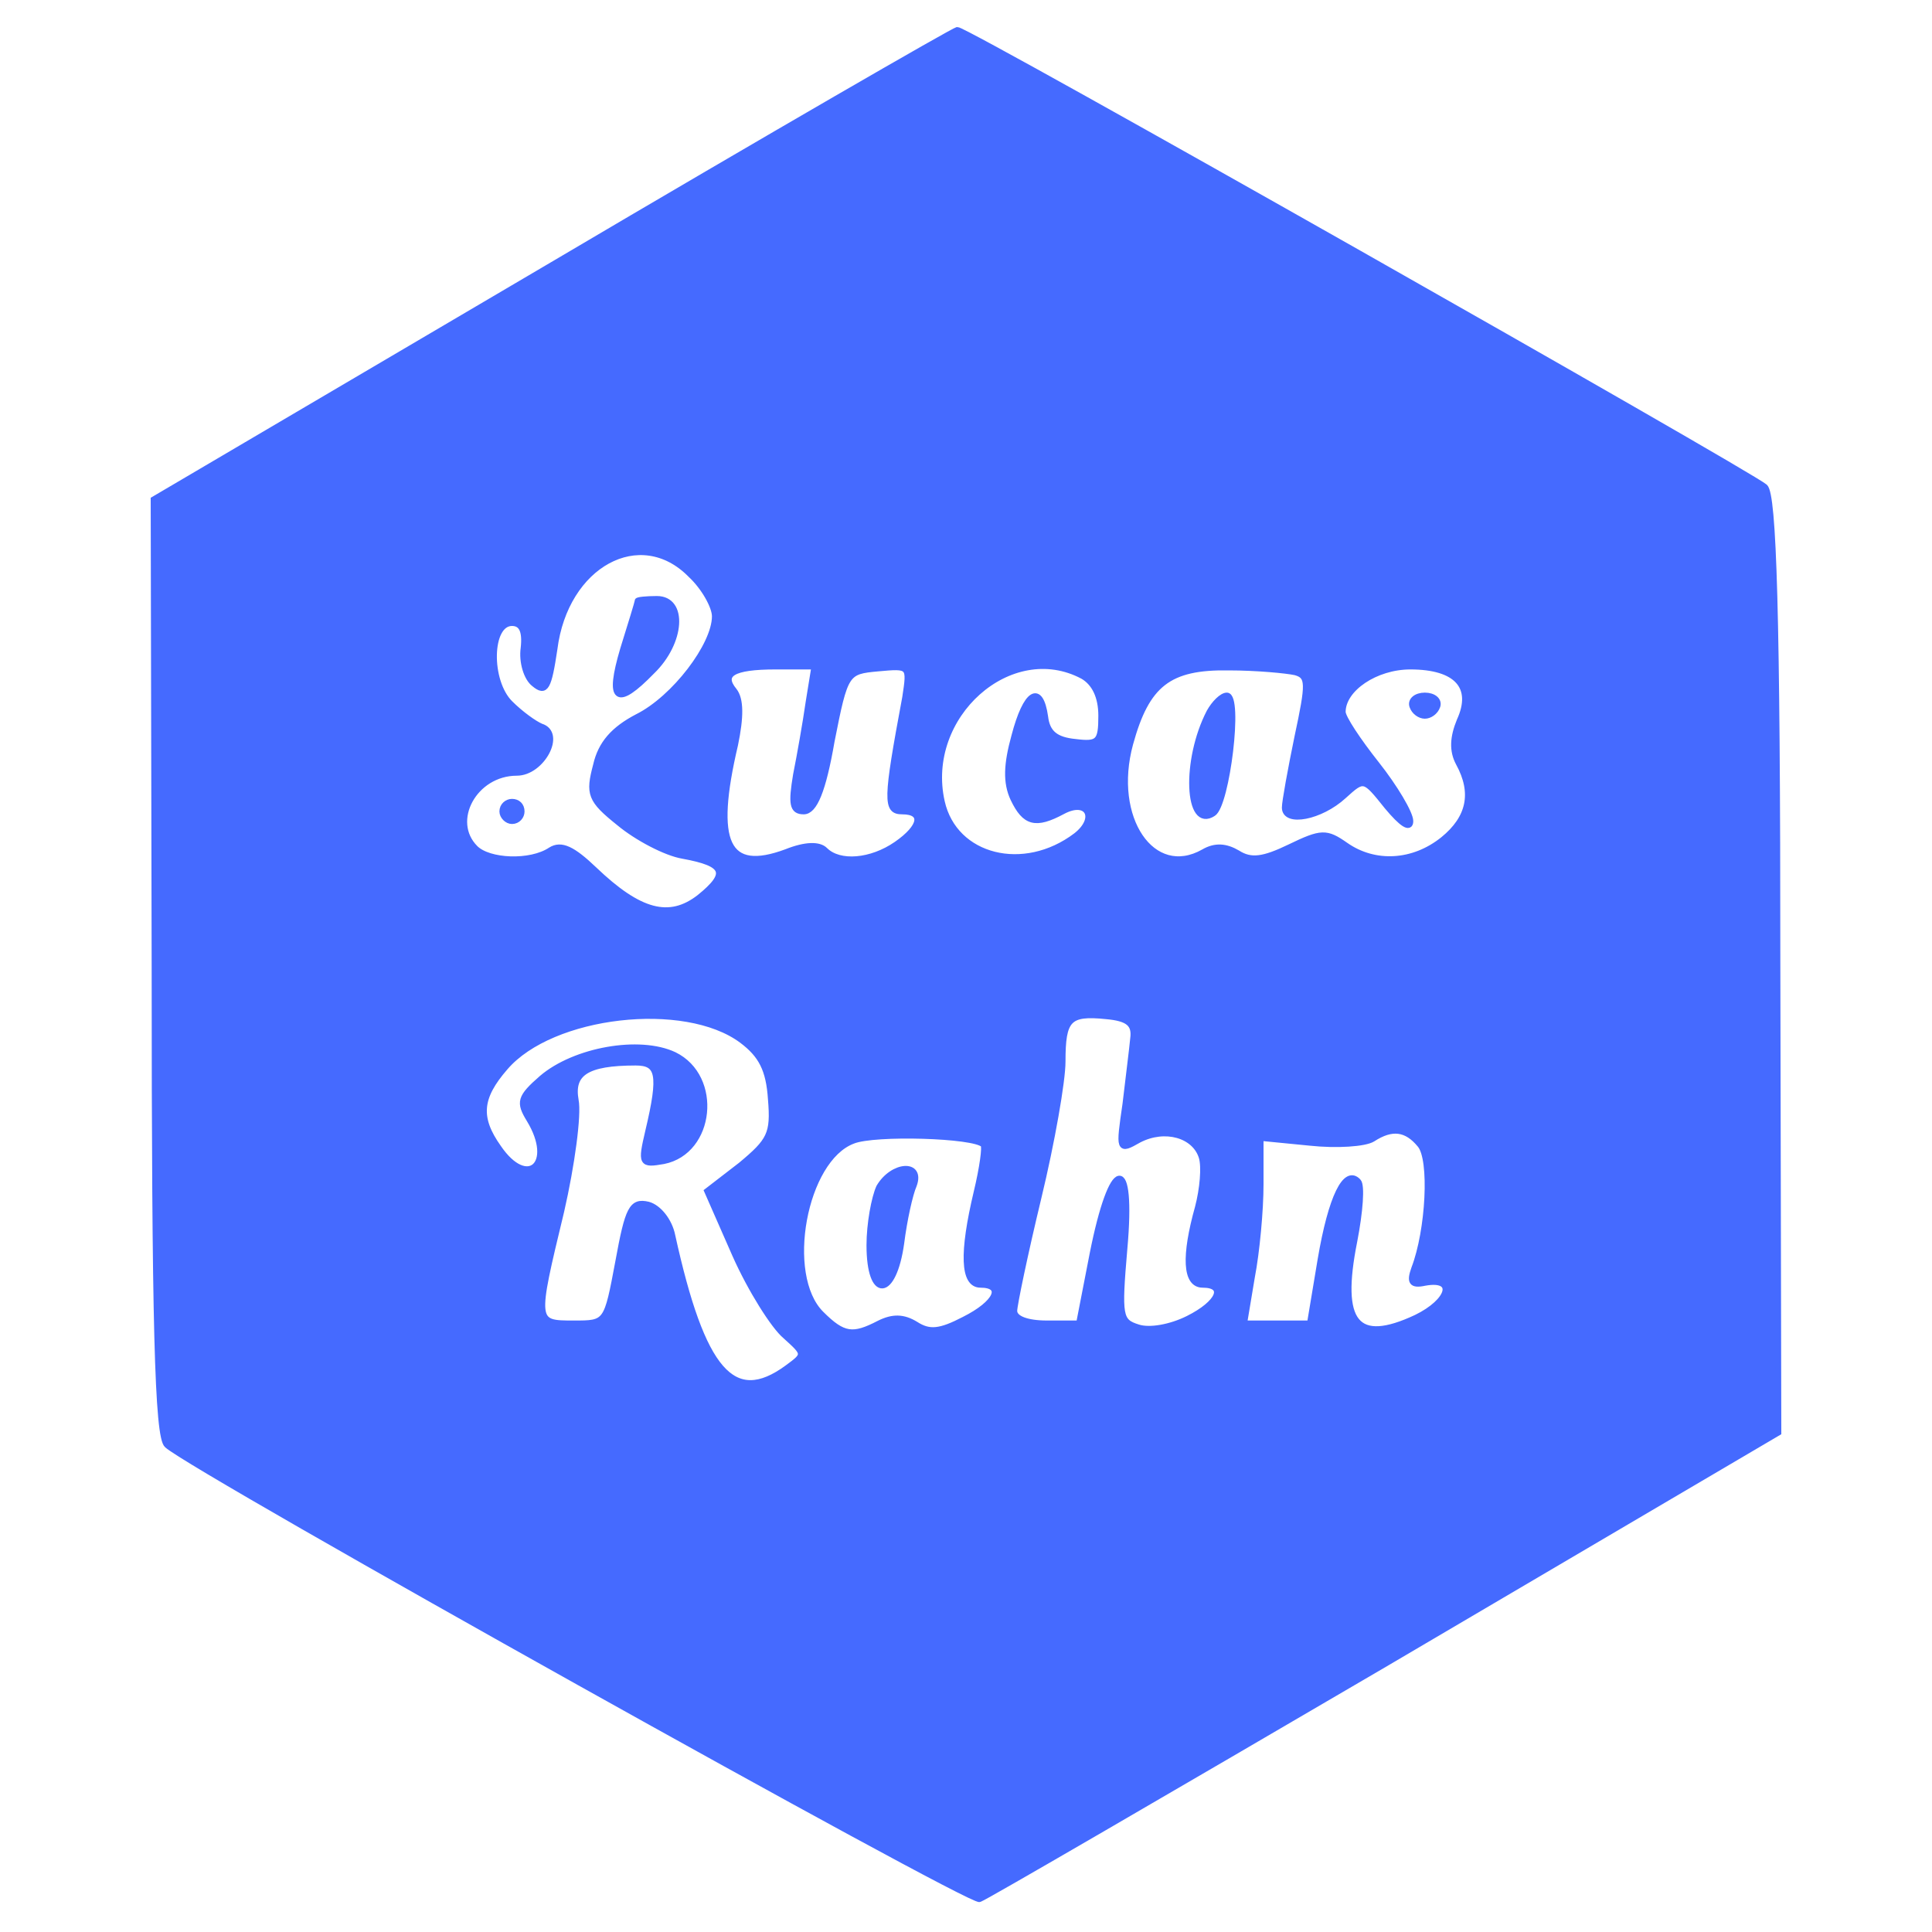
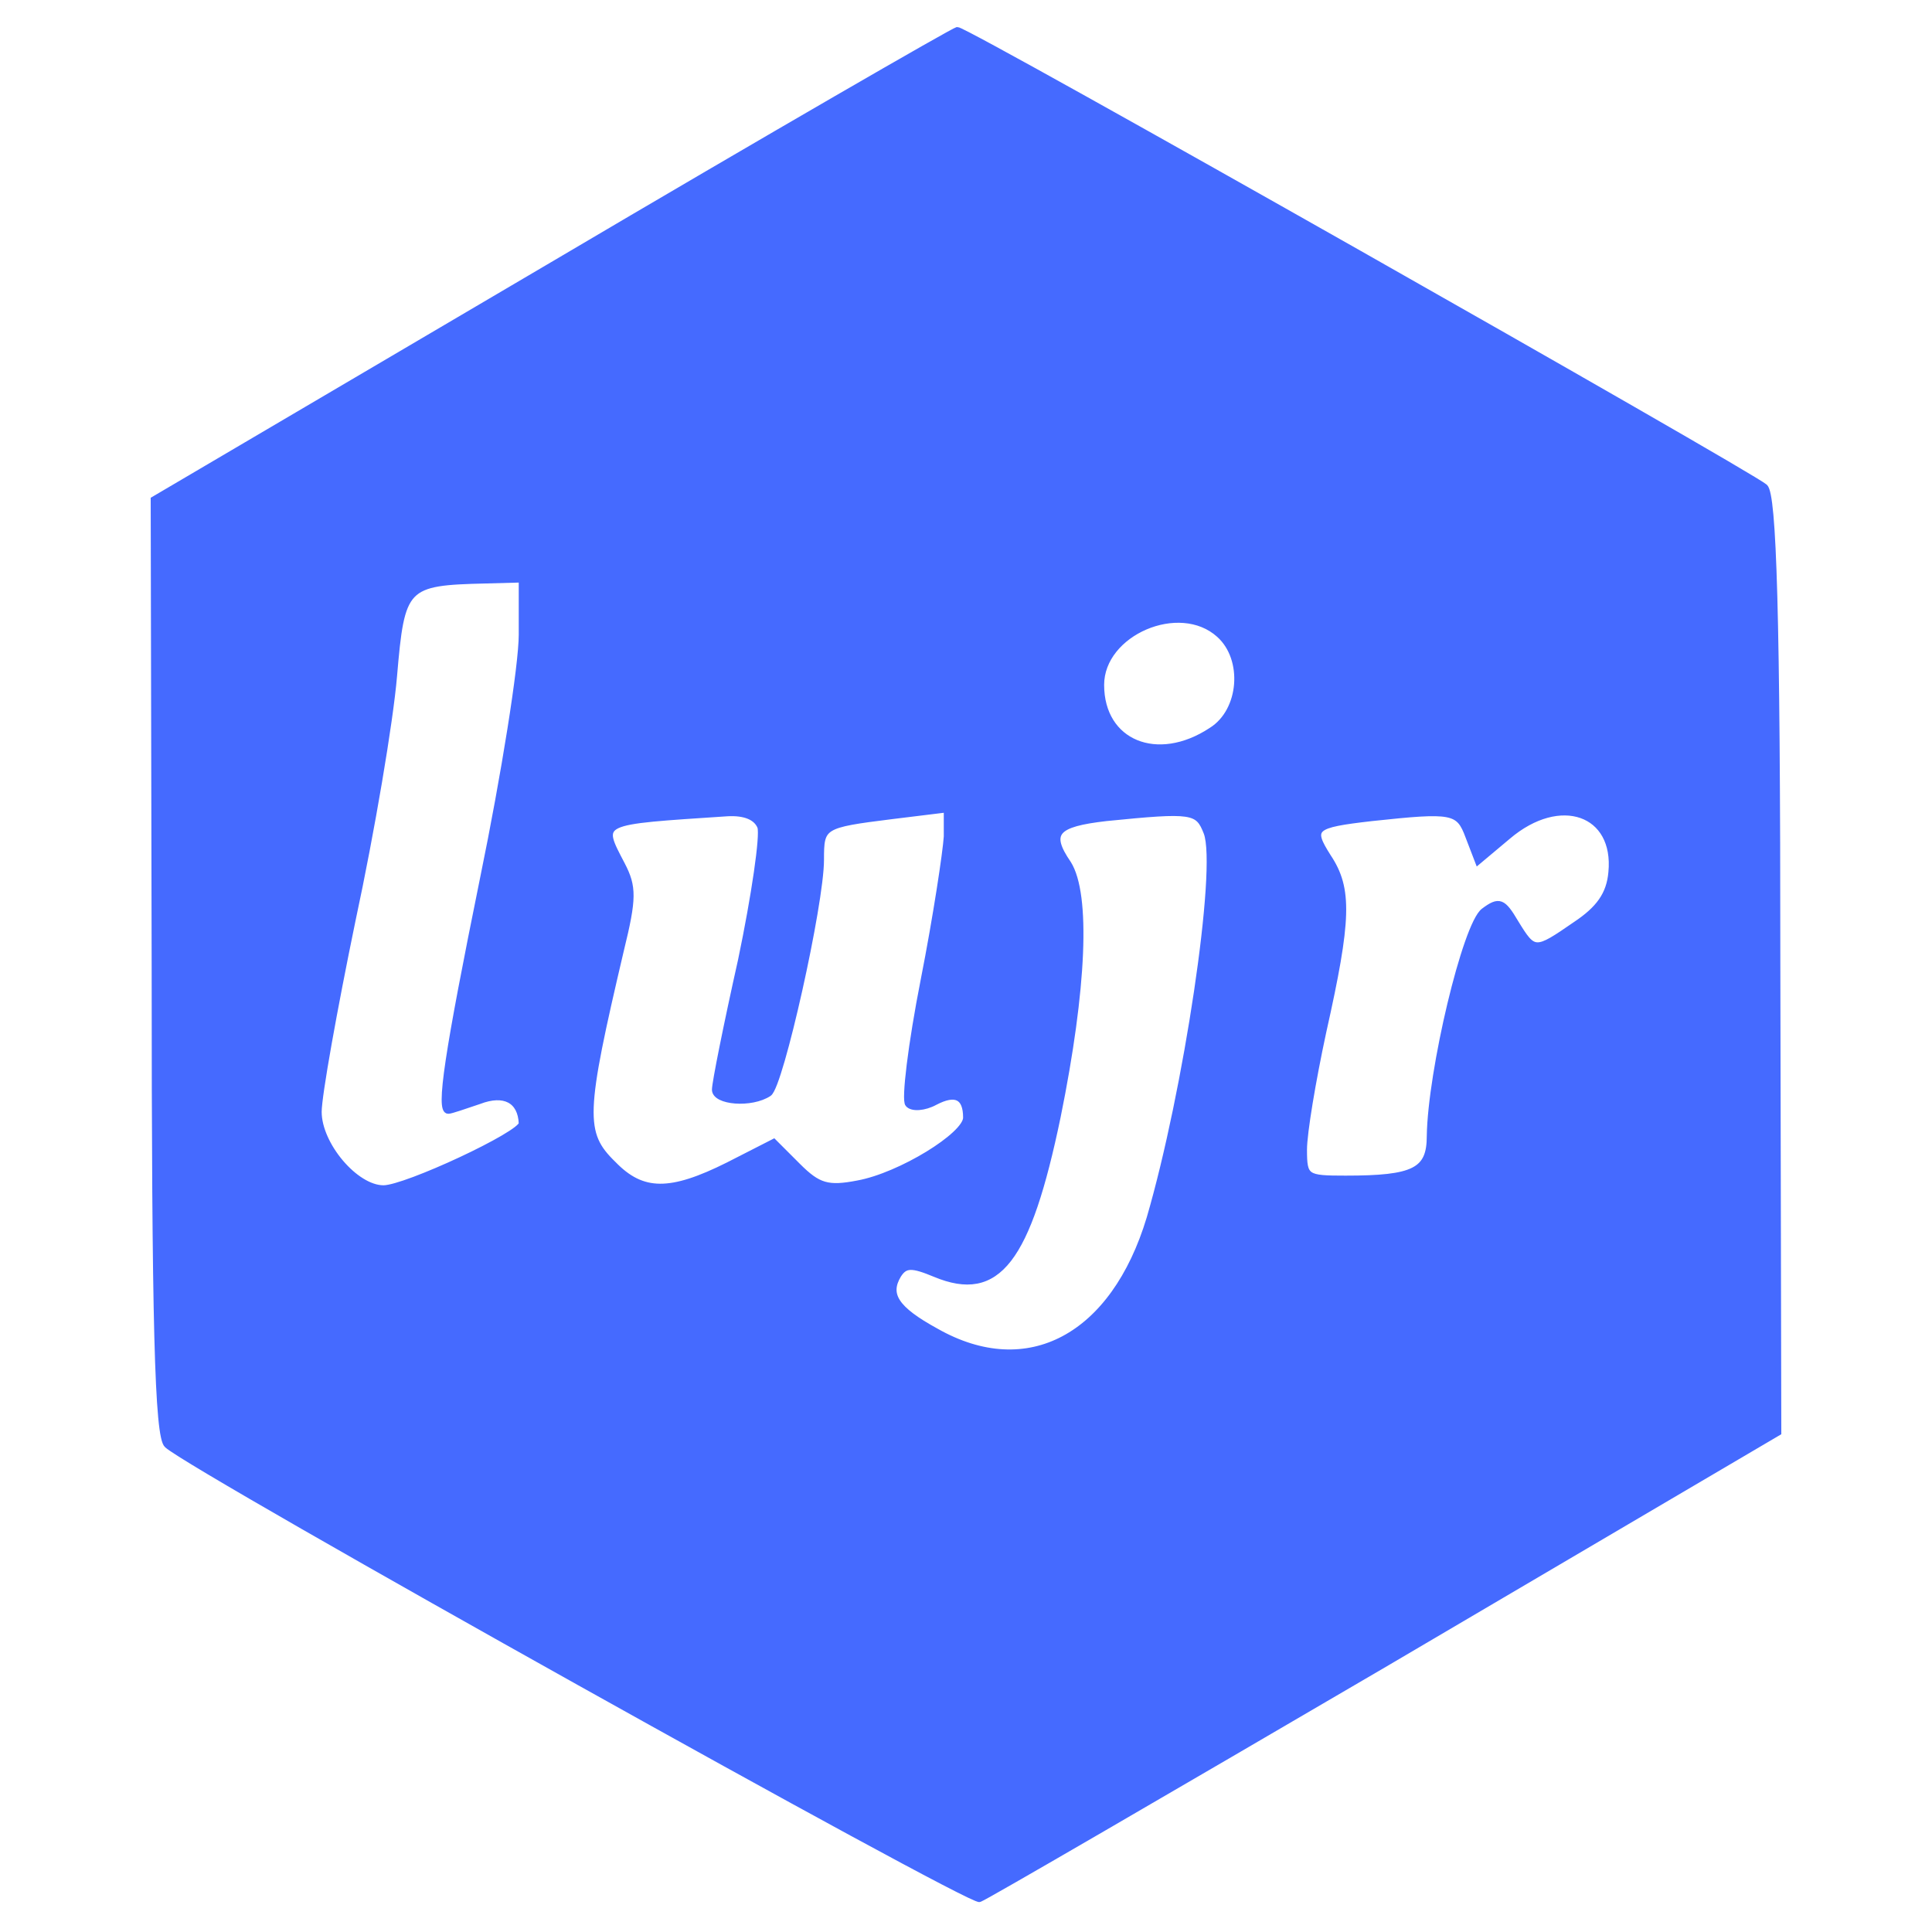
<svg xmlns="http://www.w3.org/2000/svg" version="1.0" width="200pt" height="200pt" viewBox="0 0 200 200" preserveAspectRatio="xMidYMid meet">
  <g transform="translate(0,200) scale(0.1,-0.1)" fill="#456aff" stroke="#456aff" stroke-width="6">
-     <path d="M572 1726 l-413 -243 1 -484 c0 -368 3 -487 13 -495 27 -25 831 -474 841 -470 6 2 195 112 419 243 l408 240 -1 484 c0 366 -4 487 -13 495 -16 14 -827 474 -836 473 -3 0 -192 -109 -419 -243z m143 -321 c14 -13 25 -33 25 -43 0 -30 -42 -85 -80 -104 -25 -13 -38 -28 -43 -50 -8 -30 -6 -36 24 -60 18 -15 48 -31 66 -34 44 -8 48 -18 17 -43 -31 -24 -62 -16 -109 29 -22 21 -34 27 -45 20 -21 -14 -64 -12 -78 2 -28 28 -1 78 43 78 26 0 48 41 25 48 -7 3 -21 13 -32 24 -23 23 -22 83 2 83 10 0 14 -8 12 -26 -2 -14 3 -31 11 -37 12 -10 15 -4 21 36 11 88 89 130 141 77z m122 -132 c-3 -21 -9 -55 -13 -75 -5 -30 -4 -38 8 -38 11 0 20 21 29 73 14 71 15 72 48 75 33 3 33 3 28 -30 -20 -107 -20 -118 -3 -118 23 0 20 -16 -6 -34 -26 -18 -59 -21 -74 -6 -6 6 -20 6 -40 -2 -62 -23 -77 9 -53 111 6 29 6 47 -1 56 -14 17 -2 25 43 25 l40 0 -6 -37z m284 27 c12 -7 19 -21 19 -41 0 -27 -3 -30 -27 -27 -20 2 -29 9 -31 26 -5 35 -20 26 -32 -20 -8 -29 -9 -48 -1 -65 12 -25 23 -28 51 -13 26 14 37 -7 14 -25 -54 -41 -126 -23 -139 35 -20 89 71 170 146 130z m220 4 c14 -4 14 -11 2 -67 -7 -34 -13 -67 -13 -73 0 -17 37 -10 61 12 21 19 21 19 45 -11 15 -18 24 -24 24 -15 0 8 -16 35 -35 59 -19 24 -35 48 -35 54 0 24 34 47 70 47 48 0 67 -21 51 -56 -7 -17 -8 -31 -1 -44 17 -31 11 -57 -16 -79 -31 -25 -71 -27 -101 -6 -20 14 -25 14 -58 -2 -27 -13 -40 -15 -54 -6 -12 7 -23 8 -35 1 -53 -30 -97 35 -76 112 17 62 40 80 102 79 29 0 60 -3 69 -5z m-573 -381 c20 -15 28 -30 30 -61 3 -36 -1 -43 -31 -68 l-35 -27 29 -66 c16 -36 40 -74 52 -84 21 -19 21 -19 2 -33 -56 -41 -88 -4 -119 137 -3 15 -14 29 -25 32 -17 4 -21 -4 -31 -59 -12 -64 -12 -64 -46 -64 -41 0 -41 0 -13 116 11 48 18 100 15 115 -5 28 11 39 62 39 24 0 27 -12 13 -71 -8 -34 -7 -35 16 -31 50 10 58 87 11 110 -36 17 -103 5 -137 -24 -23 -20 -24 -25 -13 -43 28 -46 -2 -73 -32 -29 -22 31 -20 52 7 83 48 56 186 72 245 28z m405 2 c-1 -11 -5 -42 -8 -68 -7 -48 -7 -49 14 -37 27 14 58 5 65 -18 3 -10 1 -33 -4 -52 -14 -50 -13 -80 5 -80 25 0 17 -19 -15 -35 -18 -9 -40 -13 -52 -9 -19 6 -20 11 -14 81 9 100 -13 96 -33 -5 l-14 -72 -33 0 c-21 0 -34 5 -34 13 0 6 11 59 25 117 14 58 25 121 25 141 0 44 6 51 45 47 23 -2 30 -8 28 -23z m-155 -110 c2 -2 -1 -24 -7 -49 -15 -63 -14 -96 4 -96 25 0 17 -19 -17 -36 -25 -13 -36 -14 -50 -5 -13 8 -24 8 -38 1 -27 -14 -37 -13 -60 10 -40 40 -18 160 33 179 22 9 126 6 135 -4z m452 0 c13 -15 9 -89 -6 -128 -5 -14 -3 -18 11 -15 33 6 26 -19 -9 -36 -62 -29 -81 -6 -64 79 6 31 8 58 4 62 -13 14 -28 -16 -39 -81 l-11 -66 -34 0 -34 0 8 48 c5 26 9 69 9 96 l0 48 51 -5 c28 -3 57 -1 65 4 20 13 35 11 49 -6z" />
-     <path d="M660 1378 c0 -2 -7 -24 -15 -50 -16 -54 -7 -61 30 -23 31 30 34 75 5 75 -11 0 -20 -1 -20 -2z" />
-     <path d="M520 1160 c0 -5 5 -10 10 -10 6 0 10 5 10 10 0 6 -4 10 -10 10 -5 0 -10 -4 -10 -10z" />
-     <path d="M1252 1263 c-26 -50 -23 -123 4 -105 14 9 28 122 14 122 -5 0 -13 -8 -18 -17z" />
-     <path d="M1462 1269 c2 -6 8 -10 13 -10 5 0 11 4 13 10 2 6 -4 11 -13 11 -9 0 -15 -5 -13 -11z" />
-     <path d="M910 771 c-5 -11 -10 -38 -10 -60 0 -57 25 -55 33 2 3 24 9 51 13 60 9 24 -22 22 -36 -2z" />
+     <path d="M572 1726 l-413 -243 1 -484 c0 -368 3 -487 13 -495 27 -25 831 -474 841 -470 6 2 195 112 419 243 l408 240 -1 484 c0 366 -4 487 -13 495 -16 14 -827 474 -836 473 -3 0 -192 -109 -419 -243z m-32 -383 c0 -32 -18 -145 -40 -252 -37 -182 -46 -241 -36 -241 3 0 17 5 32 10 26 10 43 1 44 -23 0 -11 -120 -67 -143 -67 -29 0 -67 45 -67 79 0 17 16 106 35 198 20 93 39 206 43 253 8 94 11 97 95 99 l37 1 0 -57z m722 0 c28 -25 24 -79 -8 -99 -56 -37 -114 -13 -114 47 0 54 81 89 122 52z m-475 -199 c3 -9 -6 -71 -20 -138 -15 -67 -27 -127 -27 -134 0 -13 38 -16 56 -4 12 8 54 196 54 242 0 35 1 36 73 45 l57 7 0 -28 c-1 -16 -11 -83 -24 -149 -13 -66 -20 -124 -16 -128 4 -5 17 -4 28 2 21 11 32 6 32 -16 0 -18 -68 -60 -112 -68 -31 -6 -41 -3 -62 18 l-25 25 -47 -24 c-60 -30 -89 -30 -119 1 -33 32 -32 52 8 222 13 53 13 65 1 88 -24 46 -26 44 109 53 18 1 30 -4 34 -14z m462 -6 c14 -37 -21 -269 -59 -399 -37 -123 -126 -171 -221 -117 -42 23 -51 38 -39 58 7 11 14 11 38 1 65 -27 96 14 127 163 27 133 31 230 11 262 -22 32 -13 41 39 47 90 9 95 8 104 -15z m271 -4 l10 -26 31 26 c54 46 113 25 107 -37 -2 -23 -13 -38 -37 -54 -42 -29 -43 -29 -62 2 -13 22 -17 24 -33 12 -19 -14 -55 -166 -56 -233 0 -36 -16 -44 -87 -44 -41 0 -43 1 -43 30 0 17 9 71 20 122 26 116 27 148 5 181 -19 30 -16 33 45 40 84 9 90 8 100 -19z" />
  </g>
</svg>
